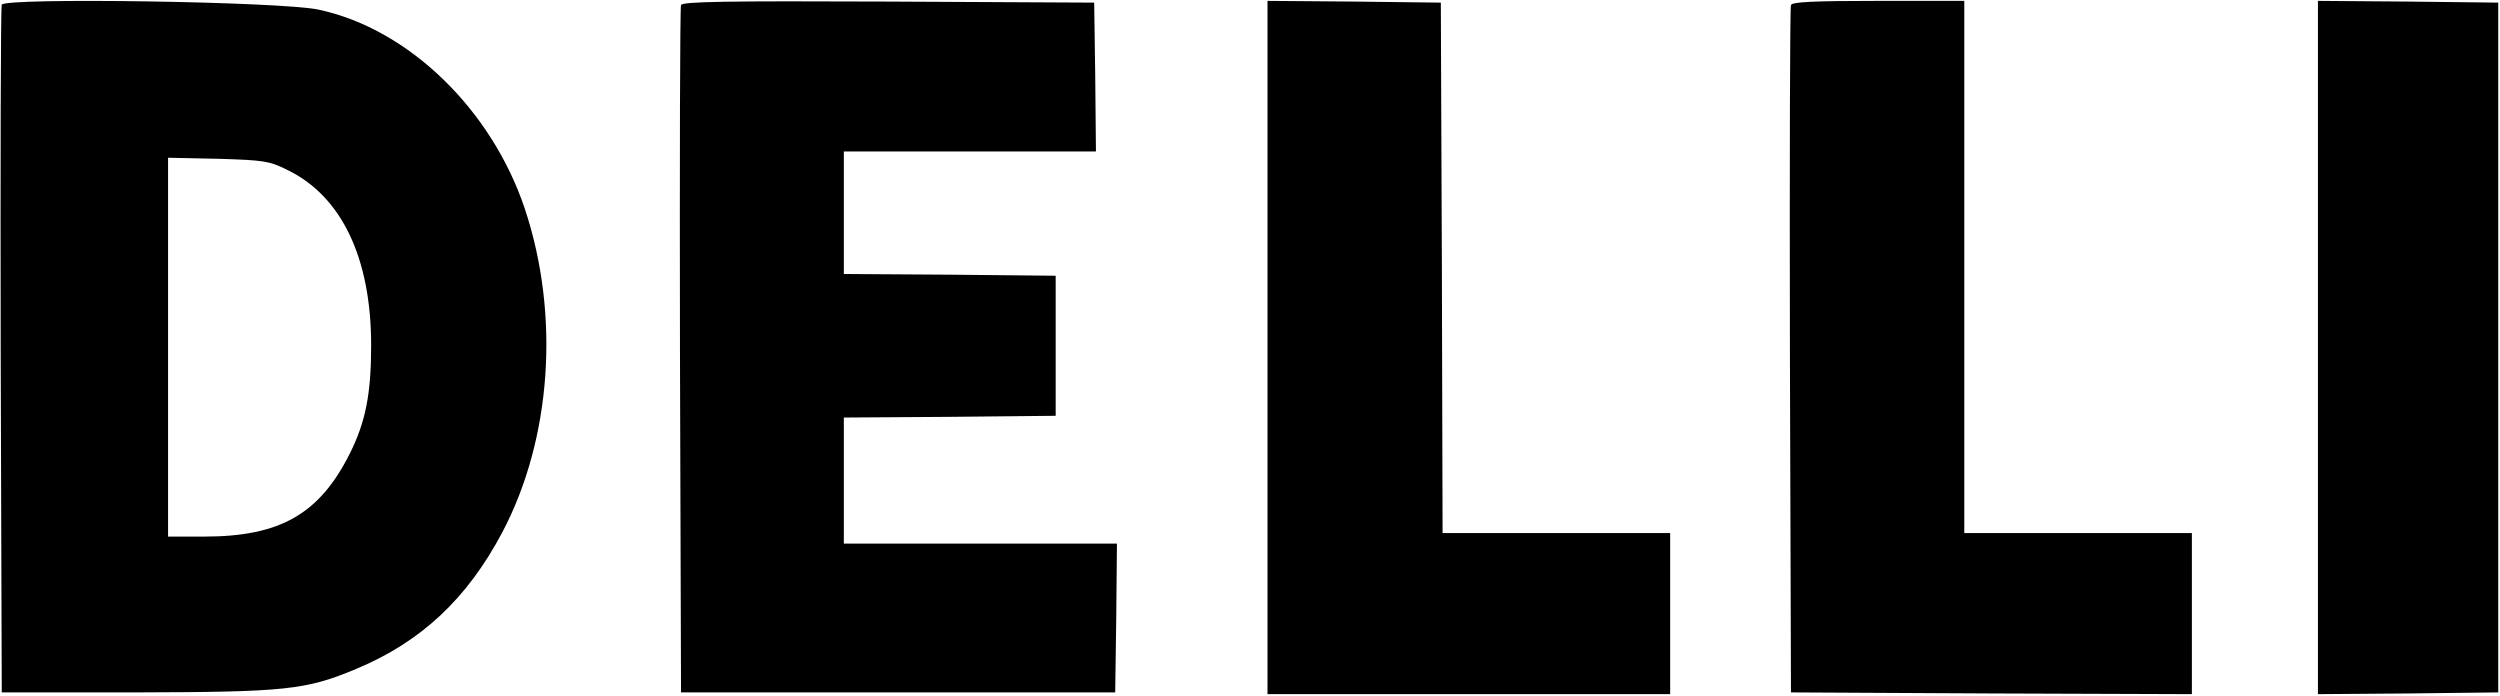
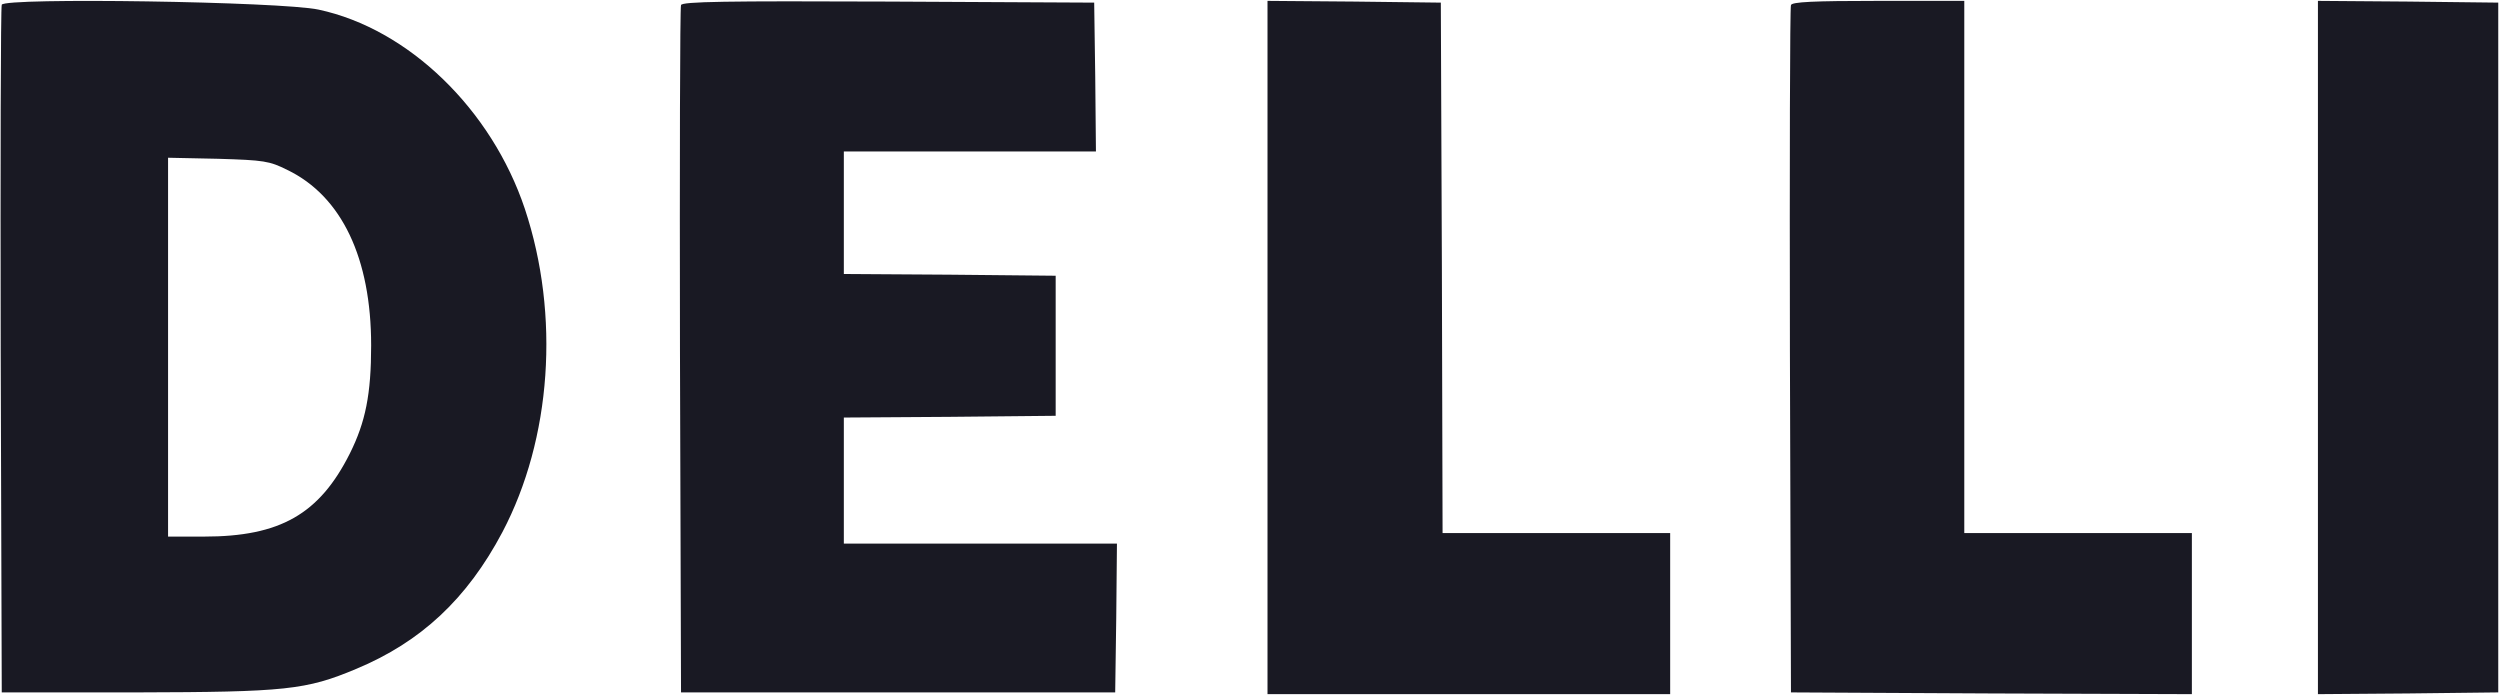
<svg xmlns="http://www.w3.org/2000/svg" width="952" height="265" viewBox="0 0 952 265" fill="none">
-   <path d="M0.667 1.8C0.267 2.867 0.133 62.2 0.267 133.667L0.667 263.667H52C108.8 263.534 116.533 262.734 135.6 254.734C160.267 244.467 177.867 228.067 191.333 202.6C210 167.134 213.333 120.067 199.867 79.534C187.2 41.667 155.6 11 121.333 3.667C107.2 0.6 1.733 -1 0.667 1.8ZM109.467 64.734C130.133 74.734 141.333 98.334 141.333 131.534C141.333 150.067 139.2 160.734 133.2 172.734C121.6 195.8 106.667 204.334 77.733 204.334H64V132.2V60.067L83.067 60.467C100.533 61 102.533 61.267 109.467 64.734Z" fill="black" />
-   <path d="M259.333 1.934C258.933 2.867 258.8 62.2 258.933 133.667L259.333 263.667H342H424.667L425.067 235.267L425.333 207H373.333H321.333V183V159L361.733 158.734L402 158.334V131.667V105L361.733 104.6L321.333 104.334V81V57.667H369.333H417.333L417.067 29.267L416.667 1L338.267 0.6C276.267 0.334 259.733 0.6 259.333 1.934Z" fill="black" />
-   <path d="M482.667 132.333V264.333H559.333H636V233.667V203H592.667H549.333L549.067 101.933L548.667 1L515.733 0.6L482.667 0.333V132.333Z" fill="black" />
-   <path d="M682 1.933C681.6 2.867 681.466 62.2 681.6 133.667L682 263.667L758.4 264.067L834.666 264.333V233.667V203H791.333H748V101.667V0.333H715.333C690.4 0.333 682.4 0.733 682 1.933Z" fill="black" />
-   <path d="M882.667 132.333V264.333L917.067 264.067L951.333 263.667V132.333V1L917.067 0.6L882.667 0.333V132.333Z" fill="black" />
+   <path d="M0.667 1.8C0.267 2.867 0.133 62.2 0.267 133.667L0.667 263.667H52C108.8 263.534 116.533 262.734 135.6 254.734C160.267 244.467 177.867 228.067 191.333 202.6C210 167.134 213.333 120.067 199.867 79.534C187.2 41.667 155.6 11 121.333 3.667C107.2 0.6 1.733 -1 0.667 1.8ZM109.467 64.734C130.133 74.734 141.333 98.334 141.333 131.534C141.333 150.067 139.2 160.734 133.2 172.734C121.6 195.8 106.667 204.334 77.733 204.334H64V132.2V60.067L83.067 60.467C100.533 61 102.533 61.267 109.467 64.734Z" fill="#191923" />
+   <path d="M259.333 1.934C258.933 2.867 258.8 62.2 258.933 133.667L259.333 263.667H342H424.667L425.067 235.267L425.333 207H373.333H321.333V183V159L361.733 158.734L402 158.334V131.667V105L361.733 104.6L321.333 104.334V81V57.667H369.333H417.333L417.067 29.267L416.667 1L338.267 0.6C276.267 0.334 259.733 0.6 259.333 1.934Z" fill="#191923" />
+   <path d="M482.667 132.333V264.333H559.333H636V233.667V203H592.667H549.333L549.067 101.933L548.667 1L515.733 0.6L482.667 0.333V132.333Z" fill="#191923" />
+   <path d="M682 1.933C681.6 2.867 681.466 62.2 681.6 133.667L682 263.667L758.4 264.067L834.666 264.333V233.667V203H791.333H748V101.667V0.333H715.333C690.4 0.333 682.4 0.733 682 1.933Z" fill="#191923" />
+   <path d="M882.667 132.333V264.333L917.067 264.067L951.333 263.667V132.333V1L917.067 0.6L882.667 0.333V132.333Z" fill="#191923" />
</svg>
